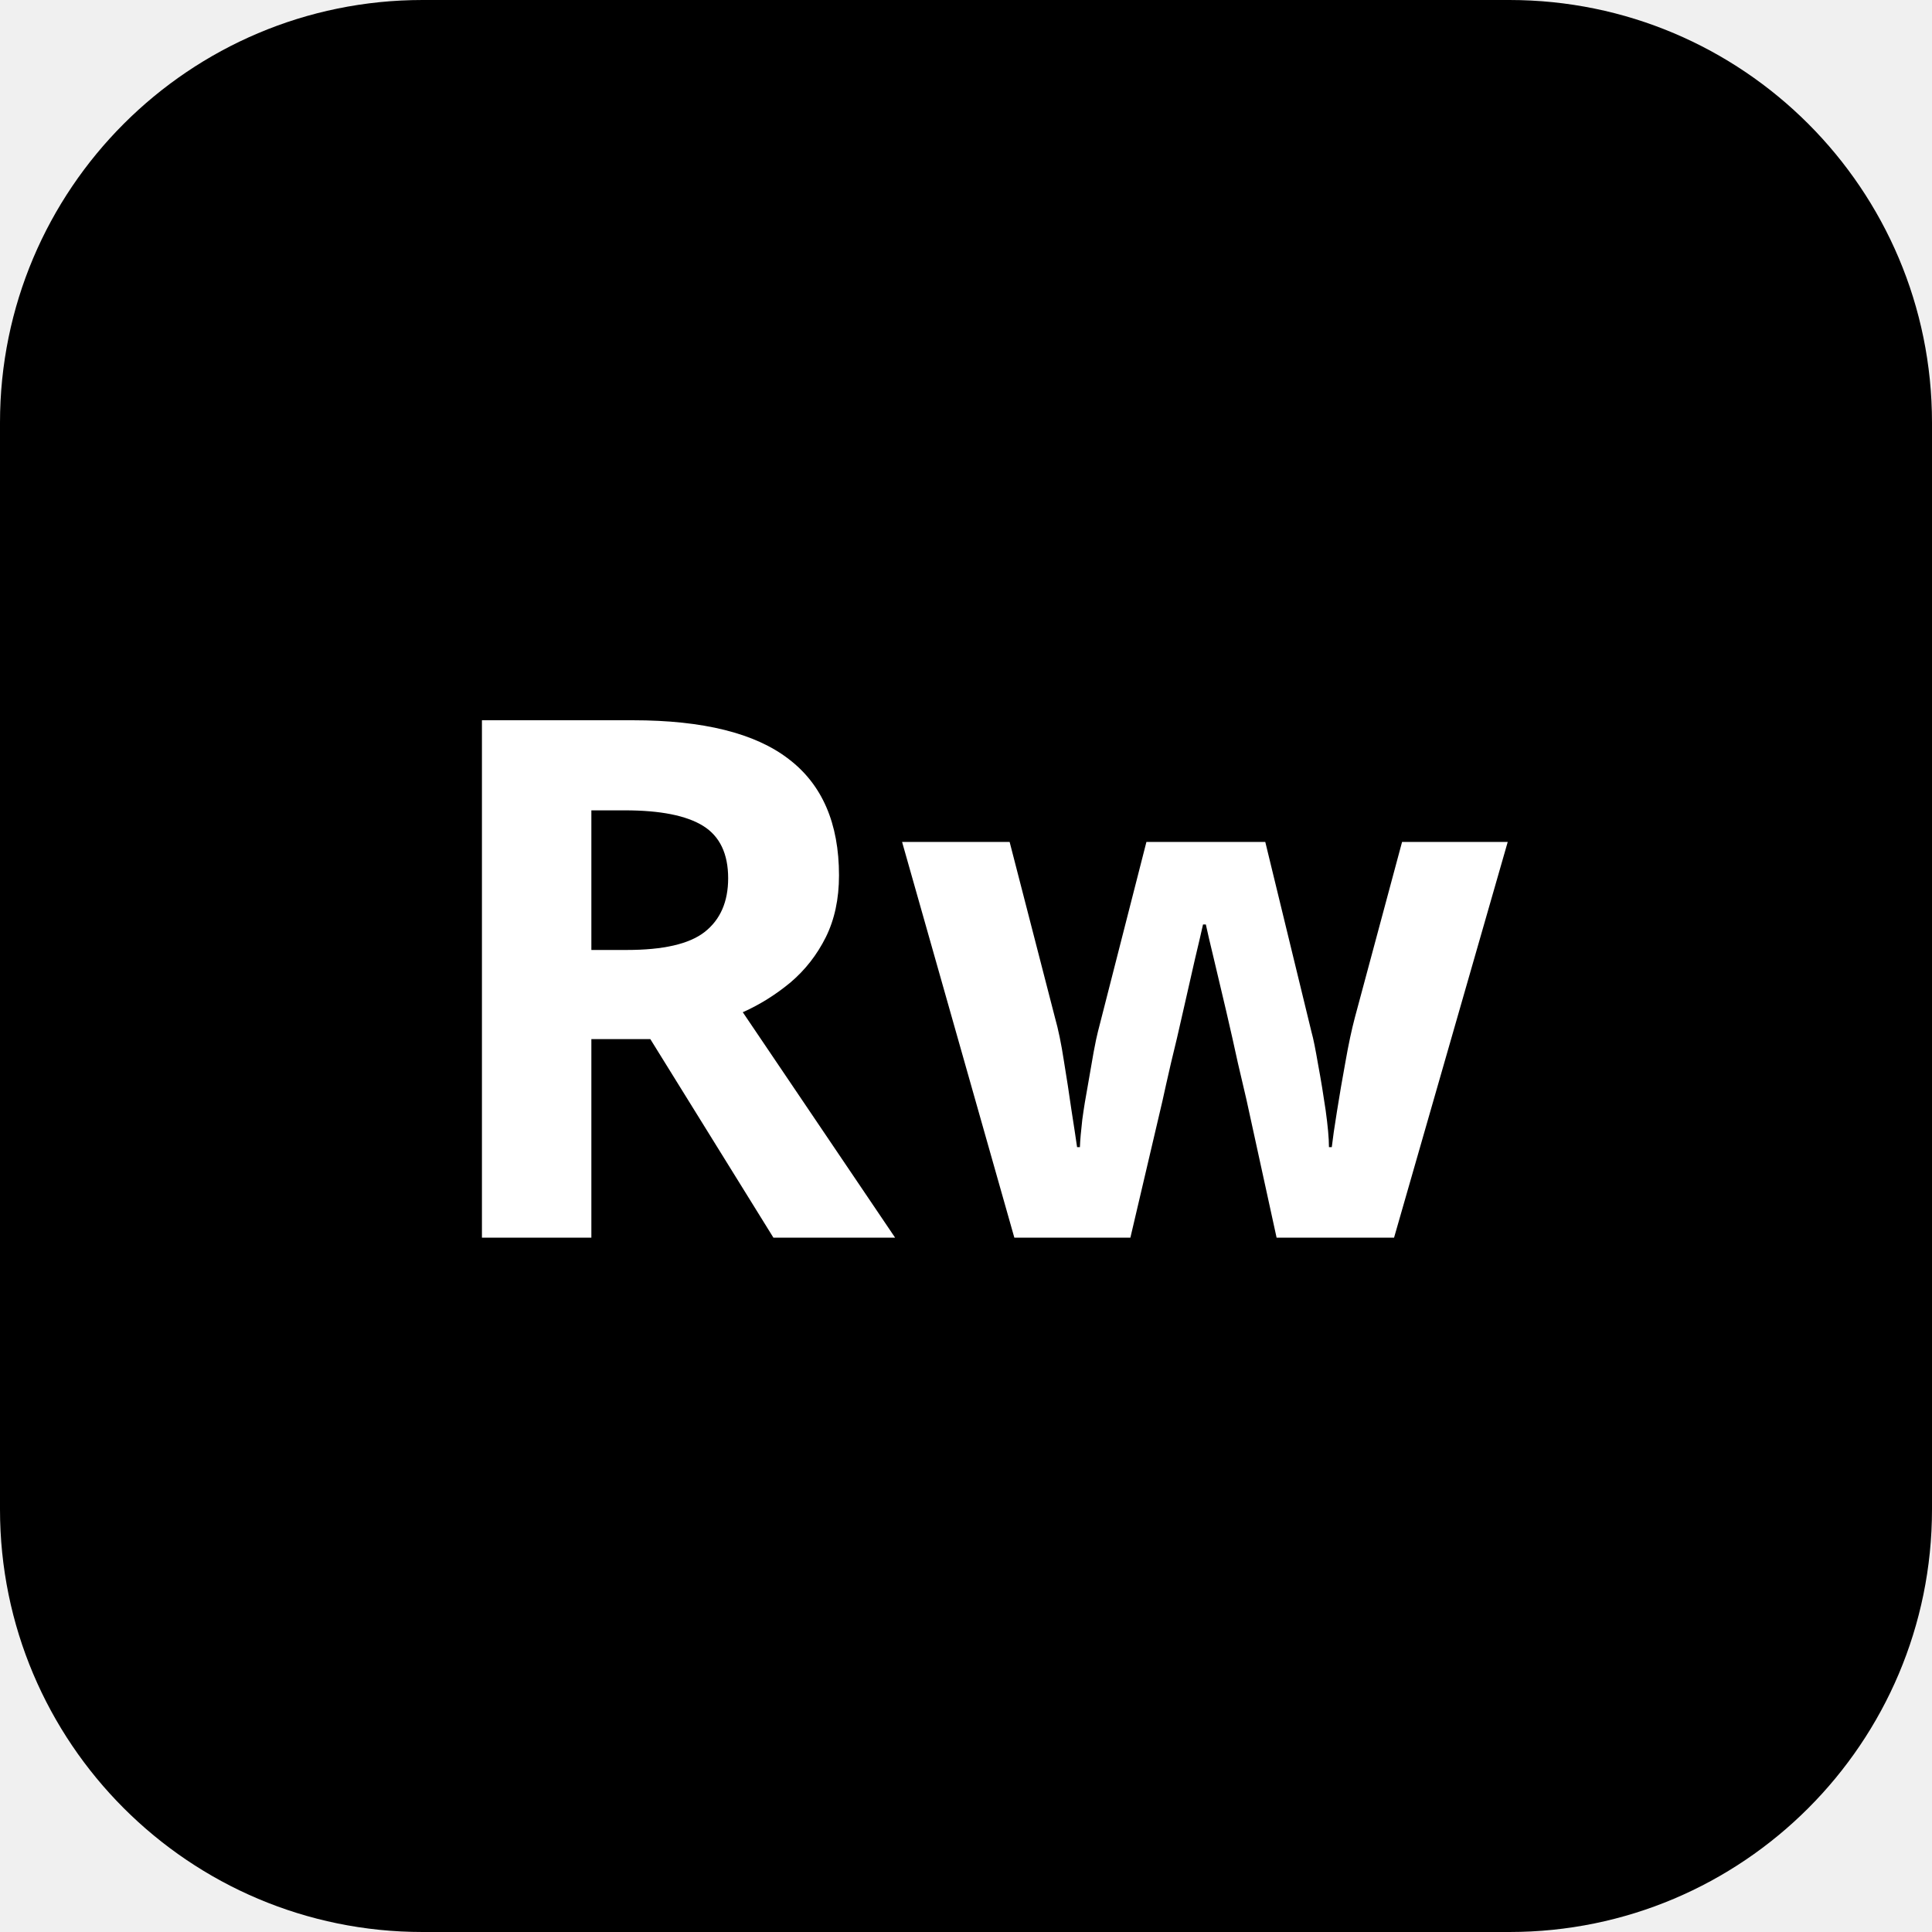
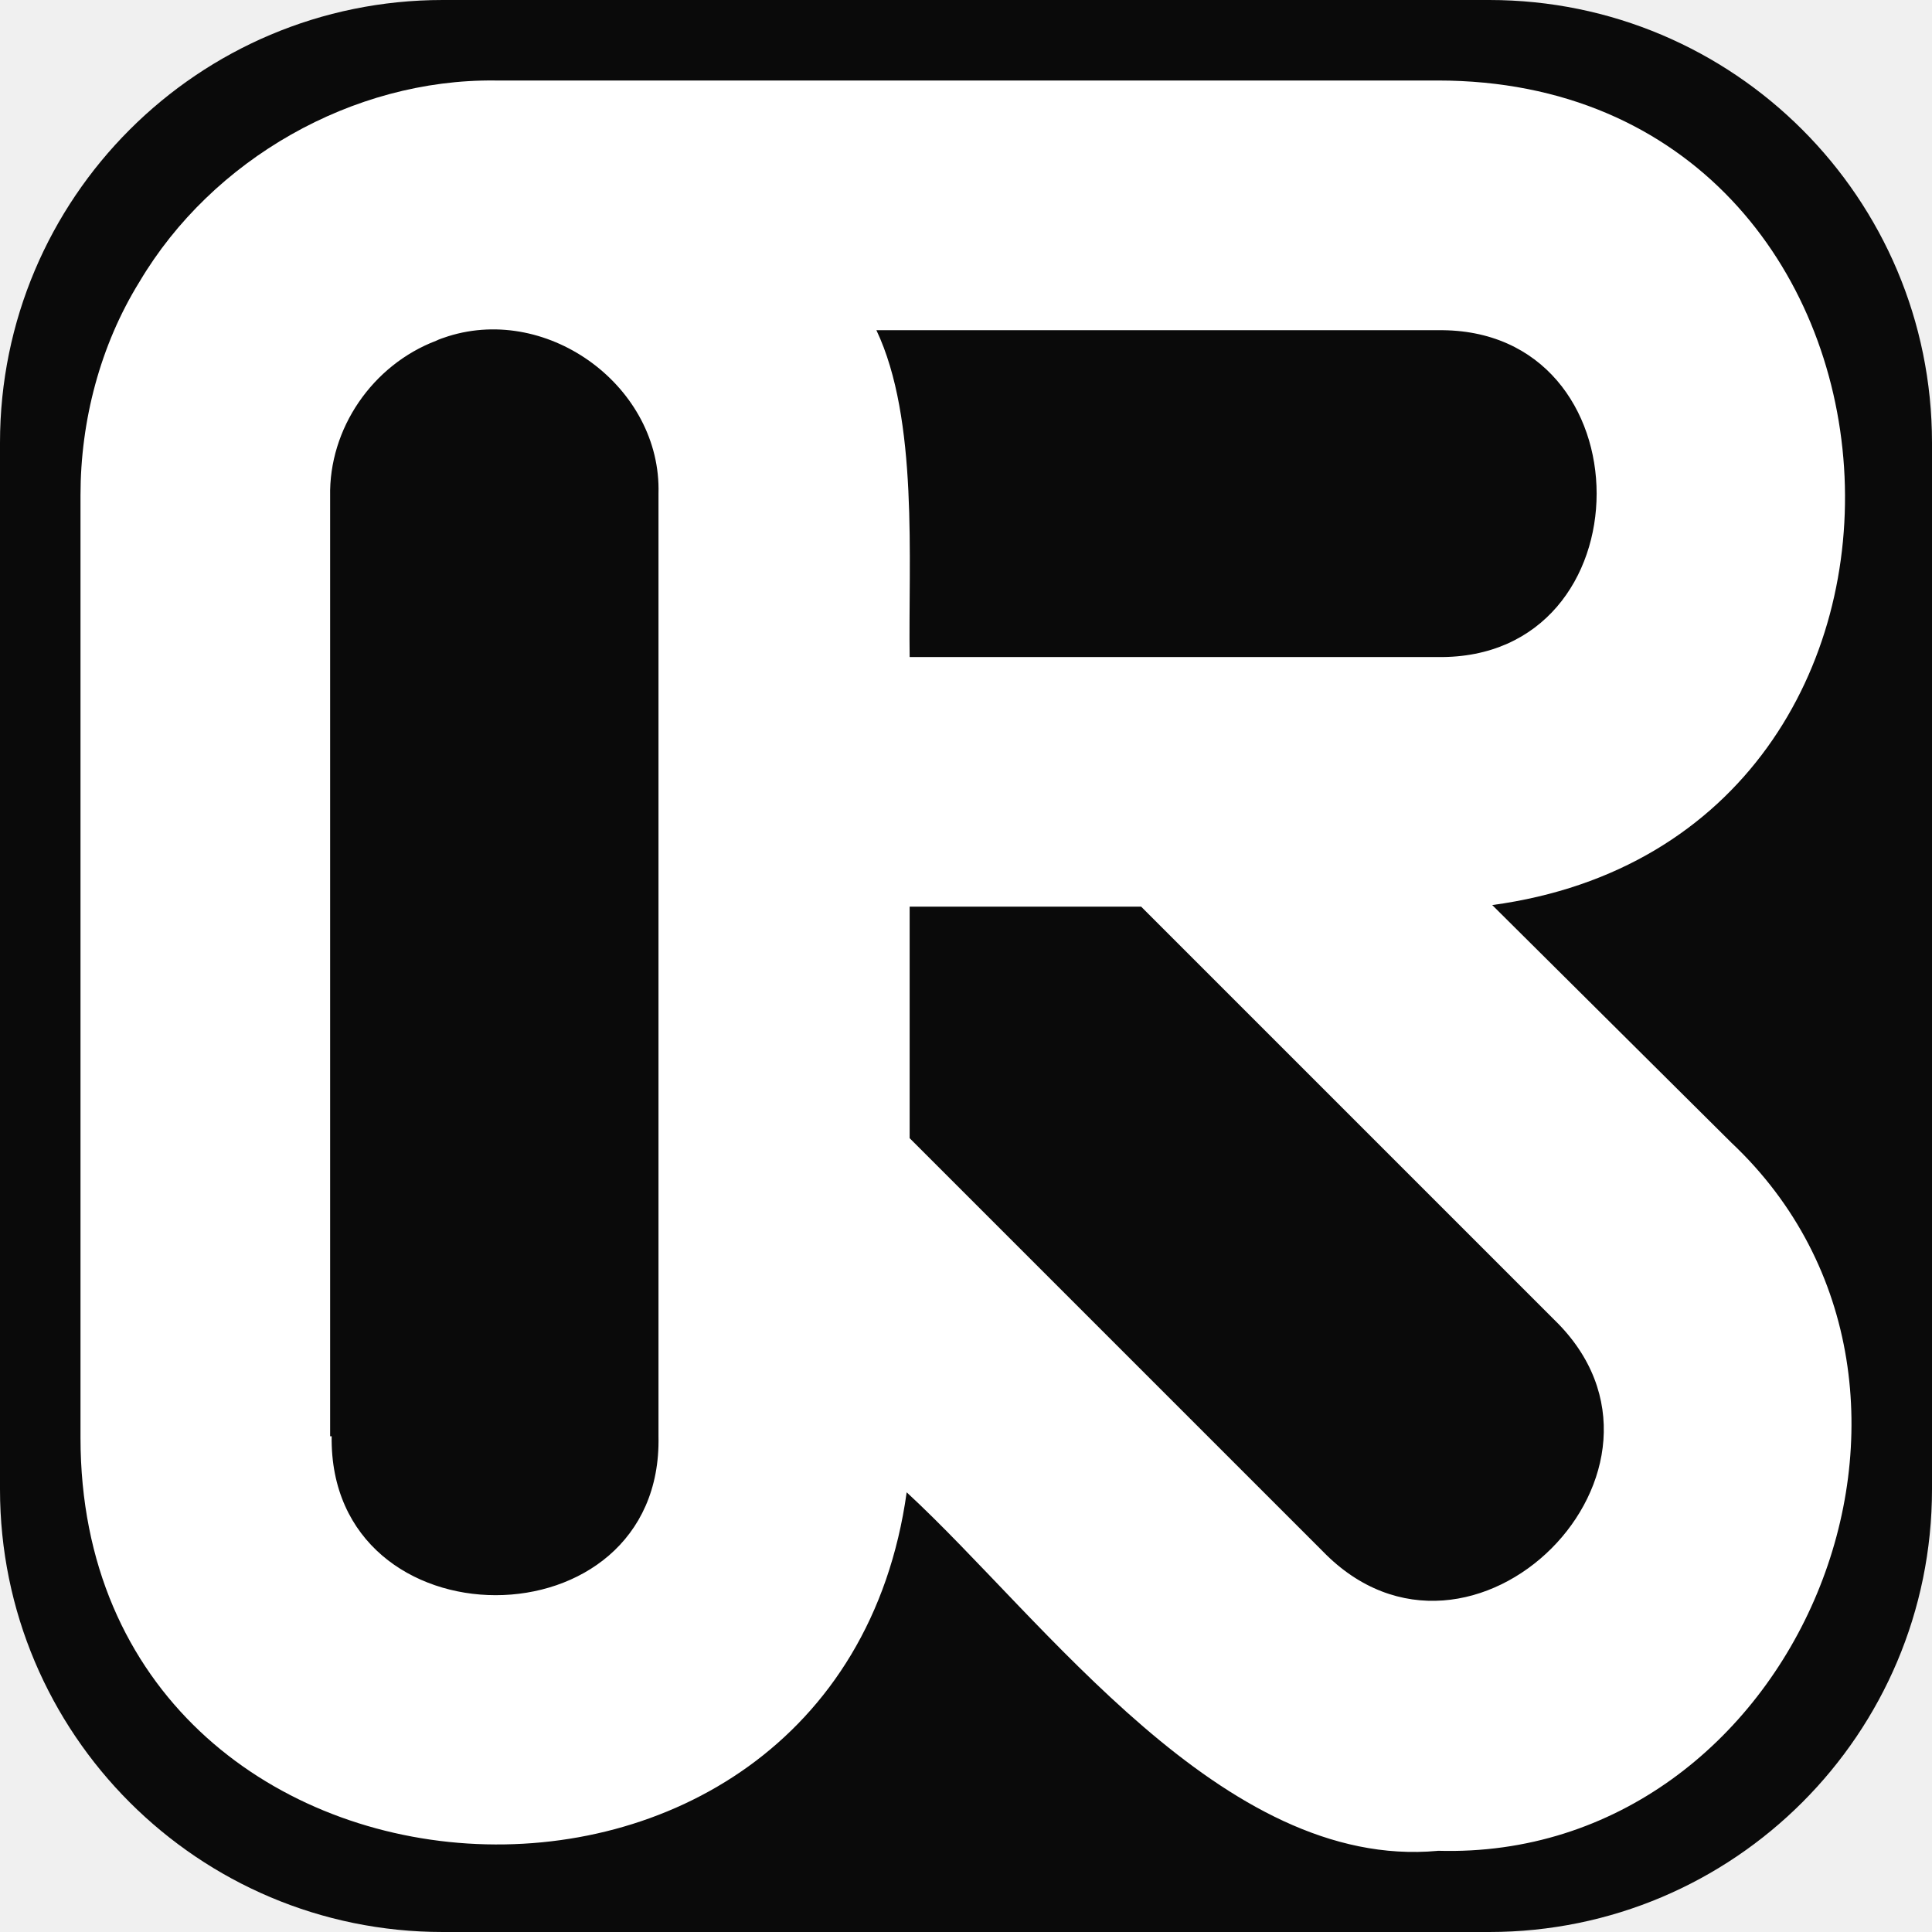
- <svg xmlns="http://www.w3.org/2000/svg" viewBox="0 0 64 64">
-   <rect width="64" height="64" rx="14" fill="#000000" />
-   <text x="32" y="41" font-family="system-ui,sans-serif" font-size="24" font-weight="700" fill="white" text-anchor="middle">Rw</text>
+ <svg xmlns="http://www.w3.org/2000/svg" viewBox="0 0 24 24">
+   <rect width="24" height="24" rx="5.5" fill="#0A0A0A" />
+   <path fill="white" d="M17.86 22.992c-2.669.245-4.887-2.876-6.597-4.454C10.398 24.759 1 24.177 1 17.86V6.15c0-.921.244-1.861.733-2.65C2.635 1.977 4.383.98 6.15 1h11.71c6.316 0 6.918 9.398.677 10.243l2.97 2.951c3.252 3.064.808 8.929-3.646 8.797zm-1.428-3.721c1.842 1.898 4.774-1.034 2.876-2.876l-5.132-5.132H11.3v2.876l4.436 4.436.696.696zM4.12 17.842c-.037 2.632 4.117 2.632 4.06 0V6.132c.038-1.316-1.353-2.35-2.612-1.955-.057.019-.113.037-.15.056-.79.301-1.335 1.09-1.317 1.936v11.673h.02zm13.74-9.68c2.632.037 2.632-4.098 0-4.06h-6.973c.526 1.109.395 2.857.413 4.06h6.56z" />
</svg>
